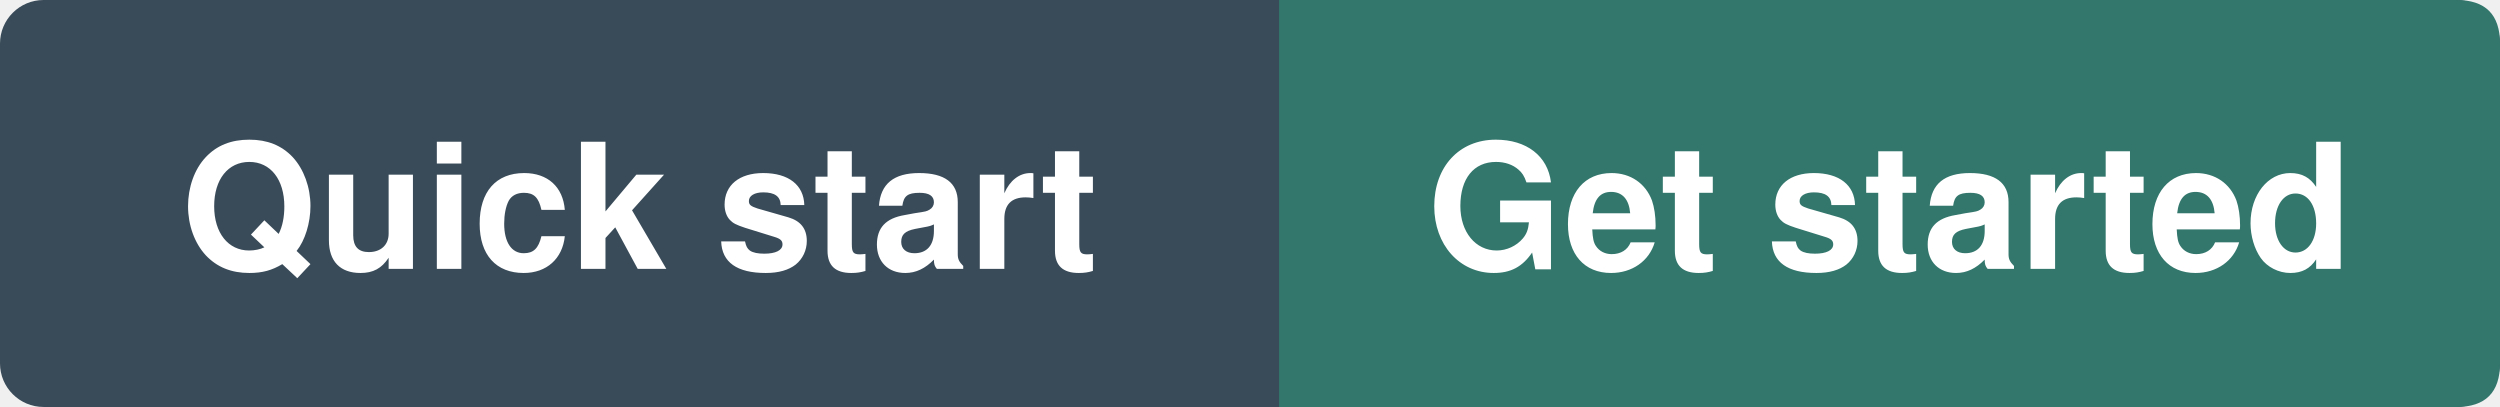
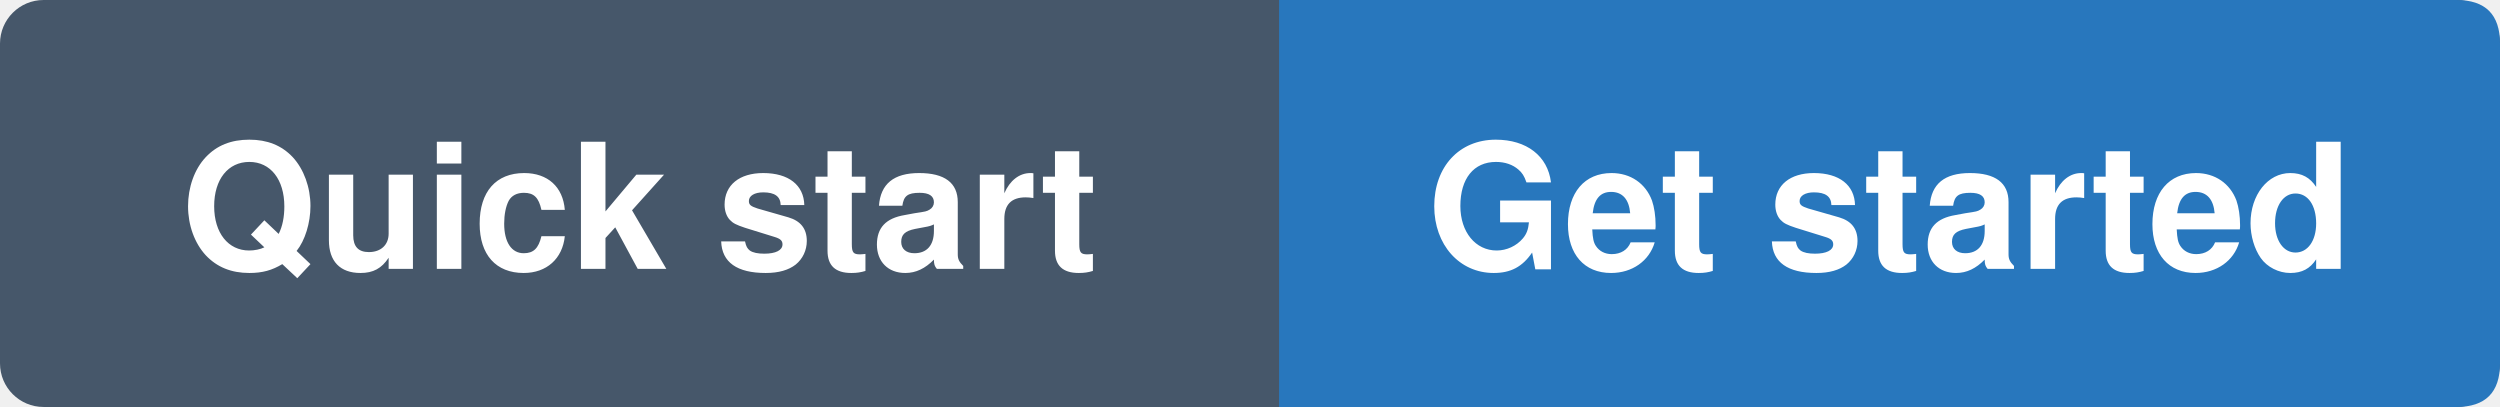
<svg xmlns="http://www.w3.org/2000/svg" width="172" height="28" viewBox="0 0 172 28" role="img" aria-labelledby="title">
-   <rect width="172" height="28" rx="3" fill="#394B59" />
-   <path d="M88 0H169Q172 0 172 3V25Q172 28 169 28H88Z" fill="#32766C" />
+   <rect width="172" height="28" rx="3" fill="#46576A" />
+   <path d="M88 0H169Q172 0 172 3V25Q172 28 169 28H88Z" fill="#2877BD" />
  <g fill="#fff" text-anchor="middle" font-family="Segoe UI, Helvetica, Arial, sans-serif" font-size="12" font-weight="600">
    <text x="44" y="18.5">Quick start</text>
    <text x="130" y="18.5">Get started</text>
  </g>
</svg>
